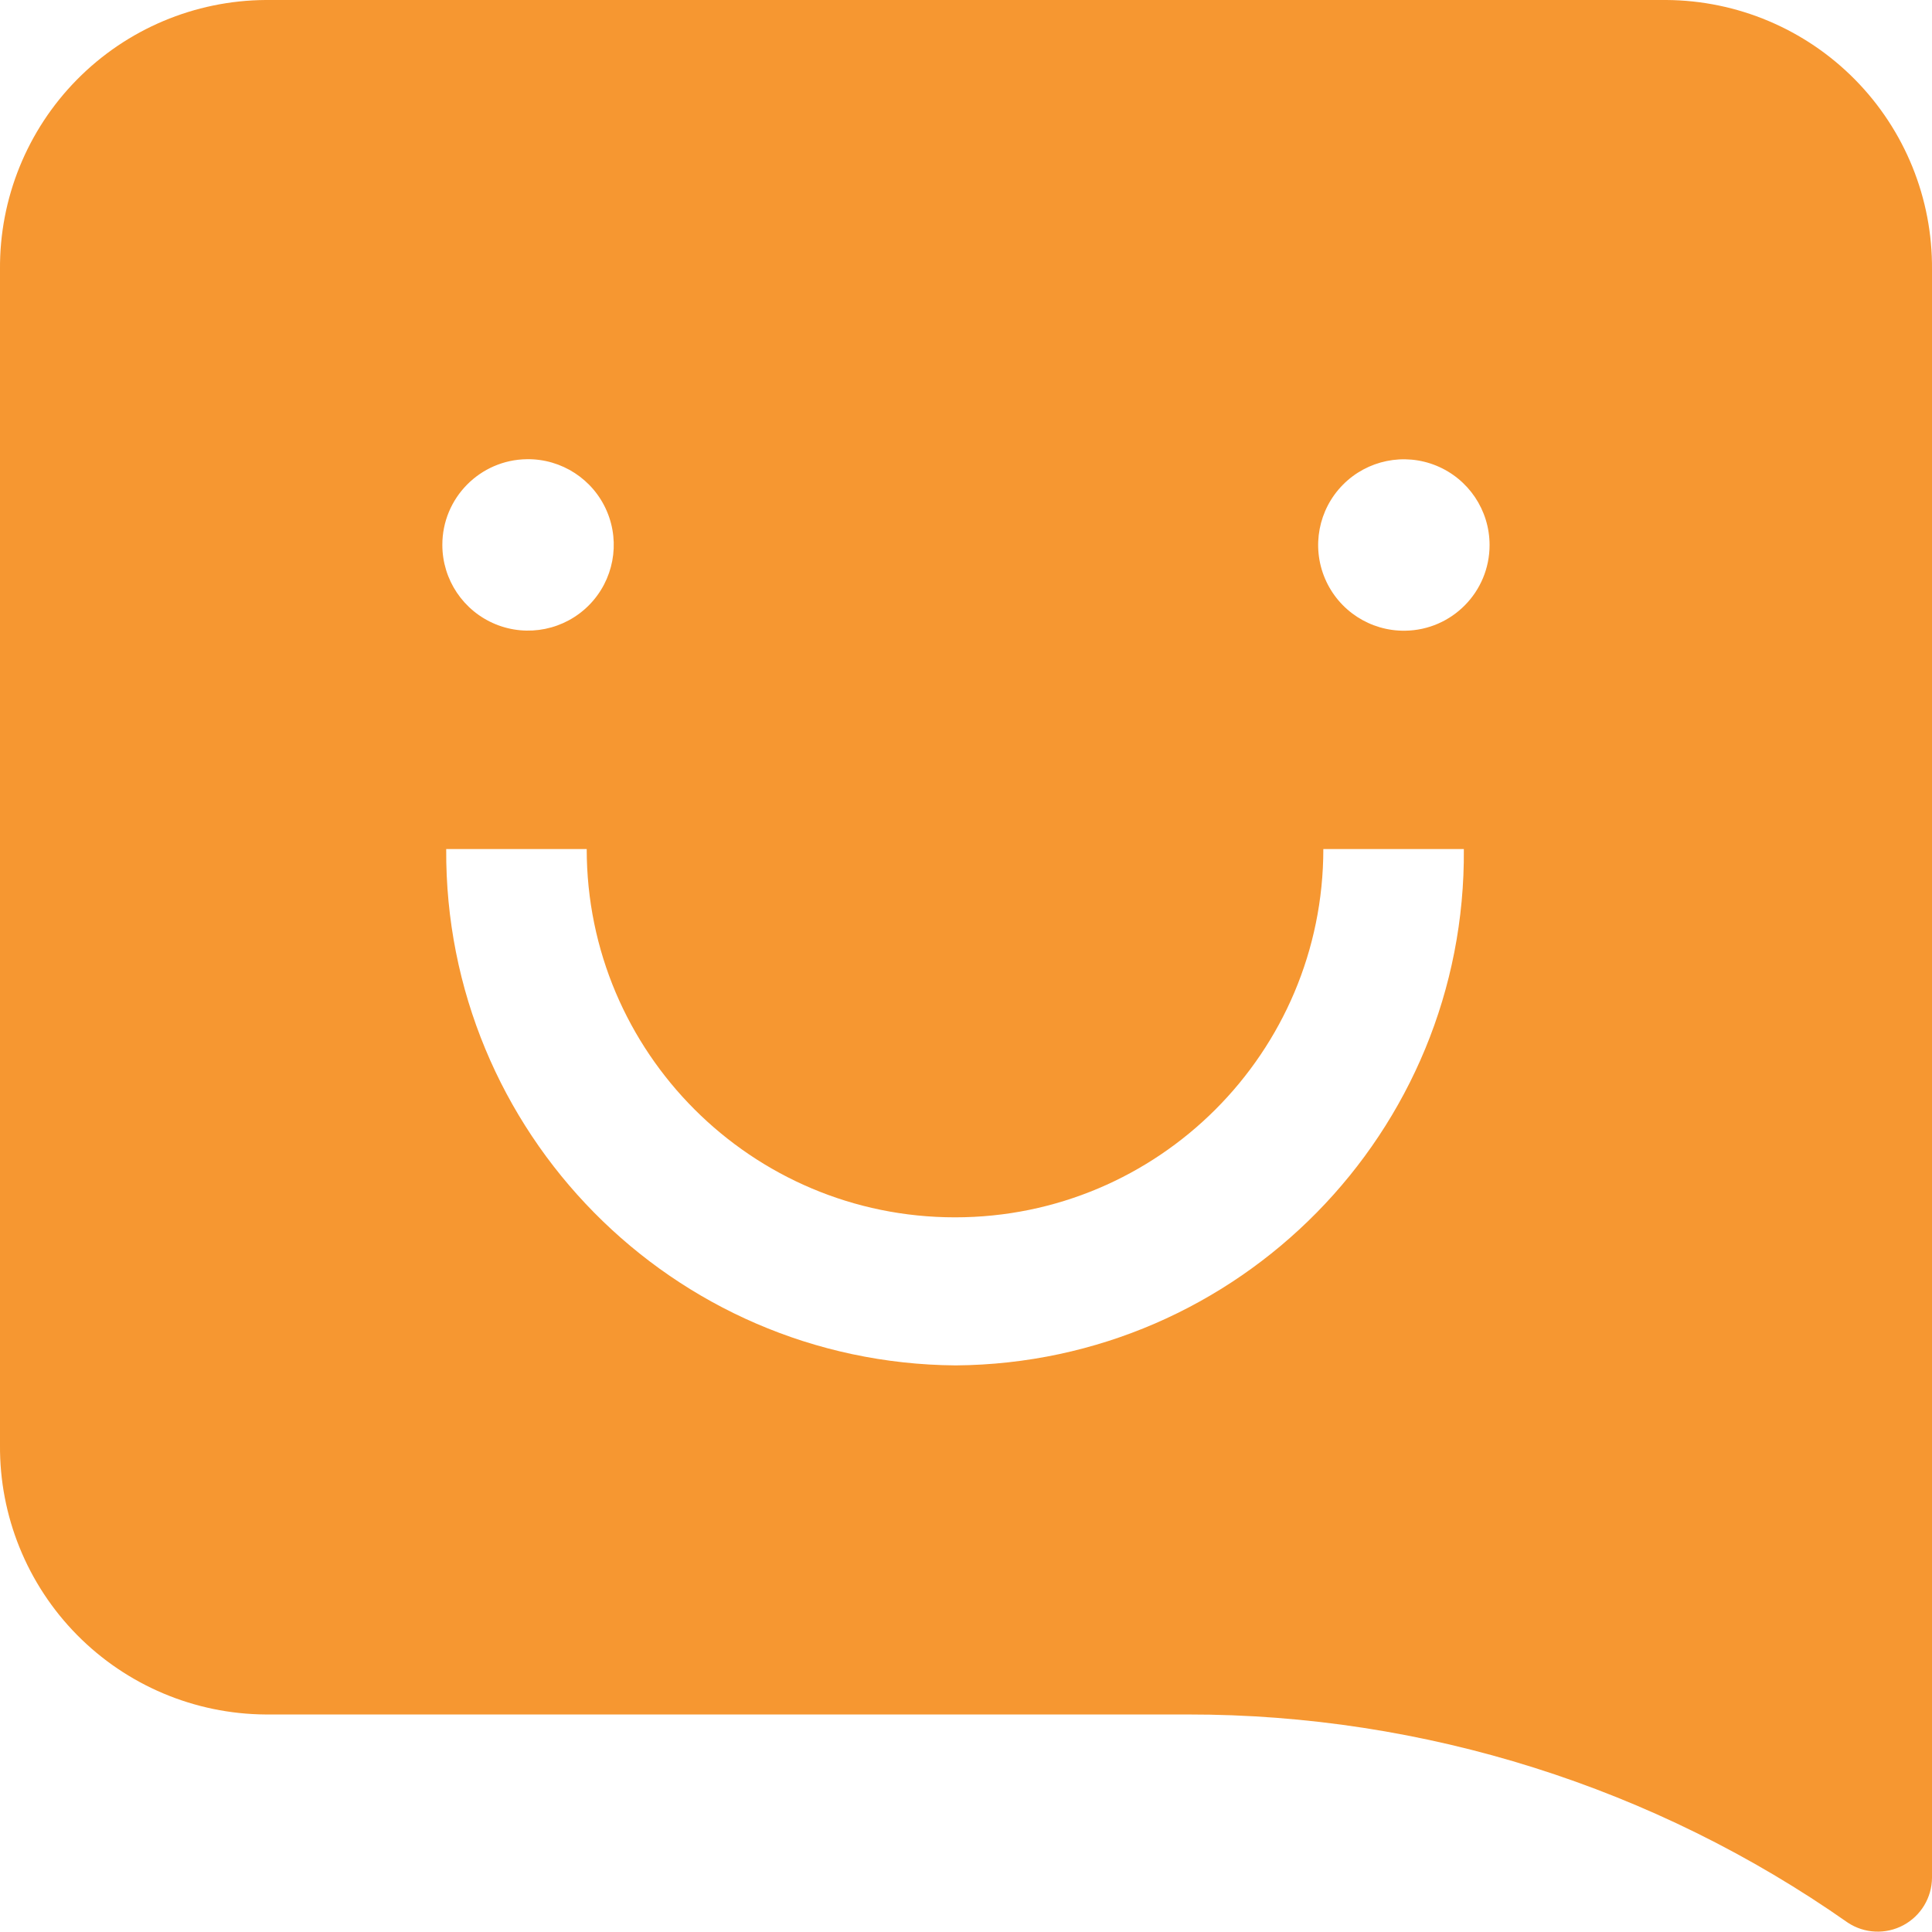
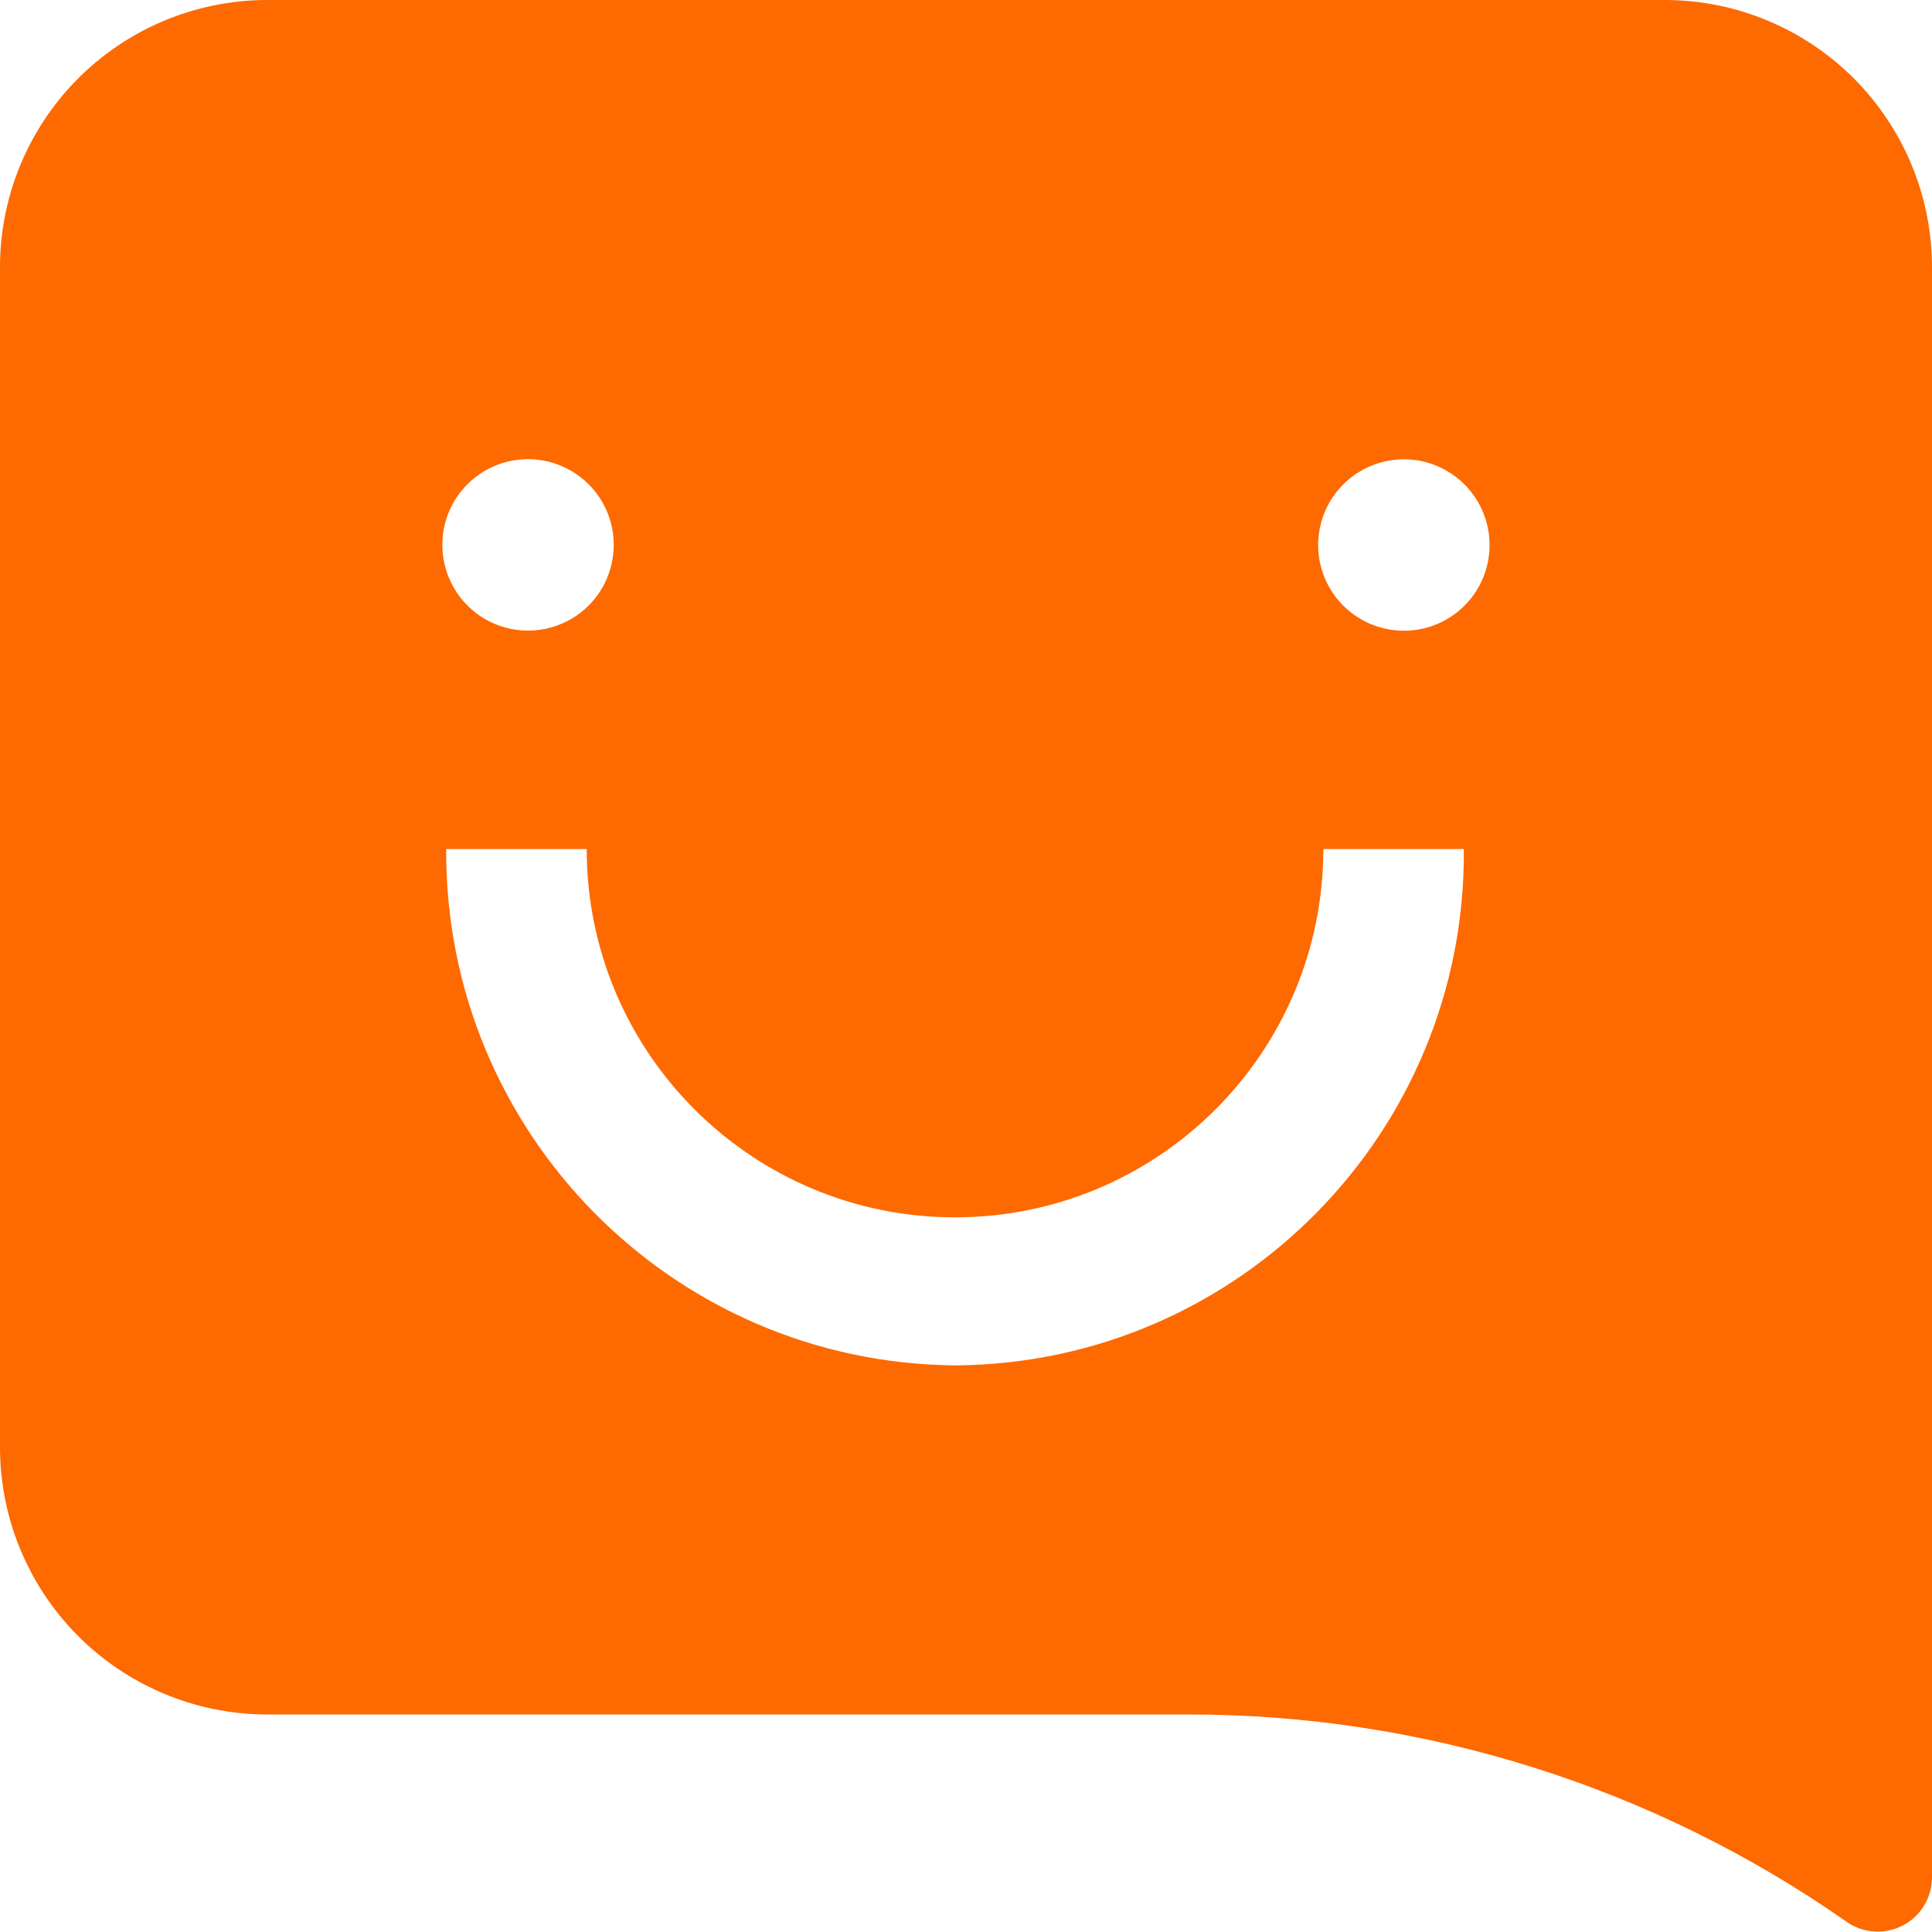
<svg xmlns="http://www.w3.org/2000/svg" width="22" height="22" viewBox="0 0 22 22">
-   <path id="Path_232" data-name="Path 232" d="M18.975,0H3.025A3.044,3.044,0,0,0,0,3.068V16.455a3.044,3.044,0,0,0,3.025,3.068h10.5a13.063,13.063,0,0,1,7.517,2.371A.618.618,0,0,0,22,21.382V3.068A3.044,3.044,0,0,0,18.975,0ZM6,5.229a.976.976,0,1,1-.963.976A.975.975,0,0,1,6,5.229Zm4.881,10.319a5.846,5.846,0,0,1-5.8-5.88h1.6a4.194,4.194,0,1,0,8.388,0h1.6A5.831,5.831,0,0,1,10.885,15.548ZM16,7.182a.976.976,0,1,1,.962-.976A.975.975,0,0,1,16,7.182Z" transform="translate(0 0)" fill="#f69731" />
+   <path id="Path_232" data-name="Path 232" d="M18.975,0H3.025A3.044,3.044,0,0,0,0,3.068V16.455a3.044,3.044,0,0,0,3.025,3.068h10.5a13.063,13.063,0,0,1,7.517,2.371A.618.618,0,0,0,22,21.382V3.068A3.044,3.044,0,0,0,18.975,0ZM6,5.229a.976.976,0,1,1-.963.976A.975.975,0,0,1,6,5.229Zm4.881,10.319a5.846,5.846,0,0,1-5.8-5.88h1.6a4.194,4.194,0,1,0,8.388,0h1.6A5.831,5.831,0,0,1,10.885,15.548ZM16,7.182a.976.976,0,1,1,.962-.976A.975.975,0,0,1,16,7.182Z" transform="translate(0 0)" fill="#fe6900" />
</svg>
